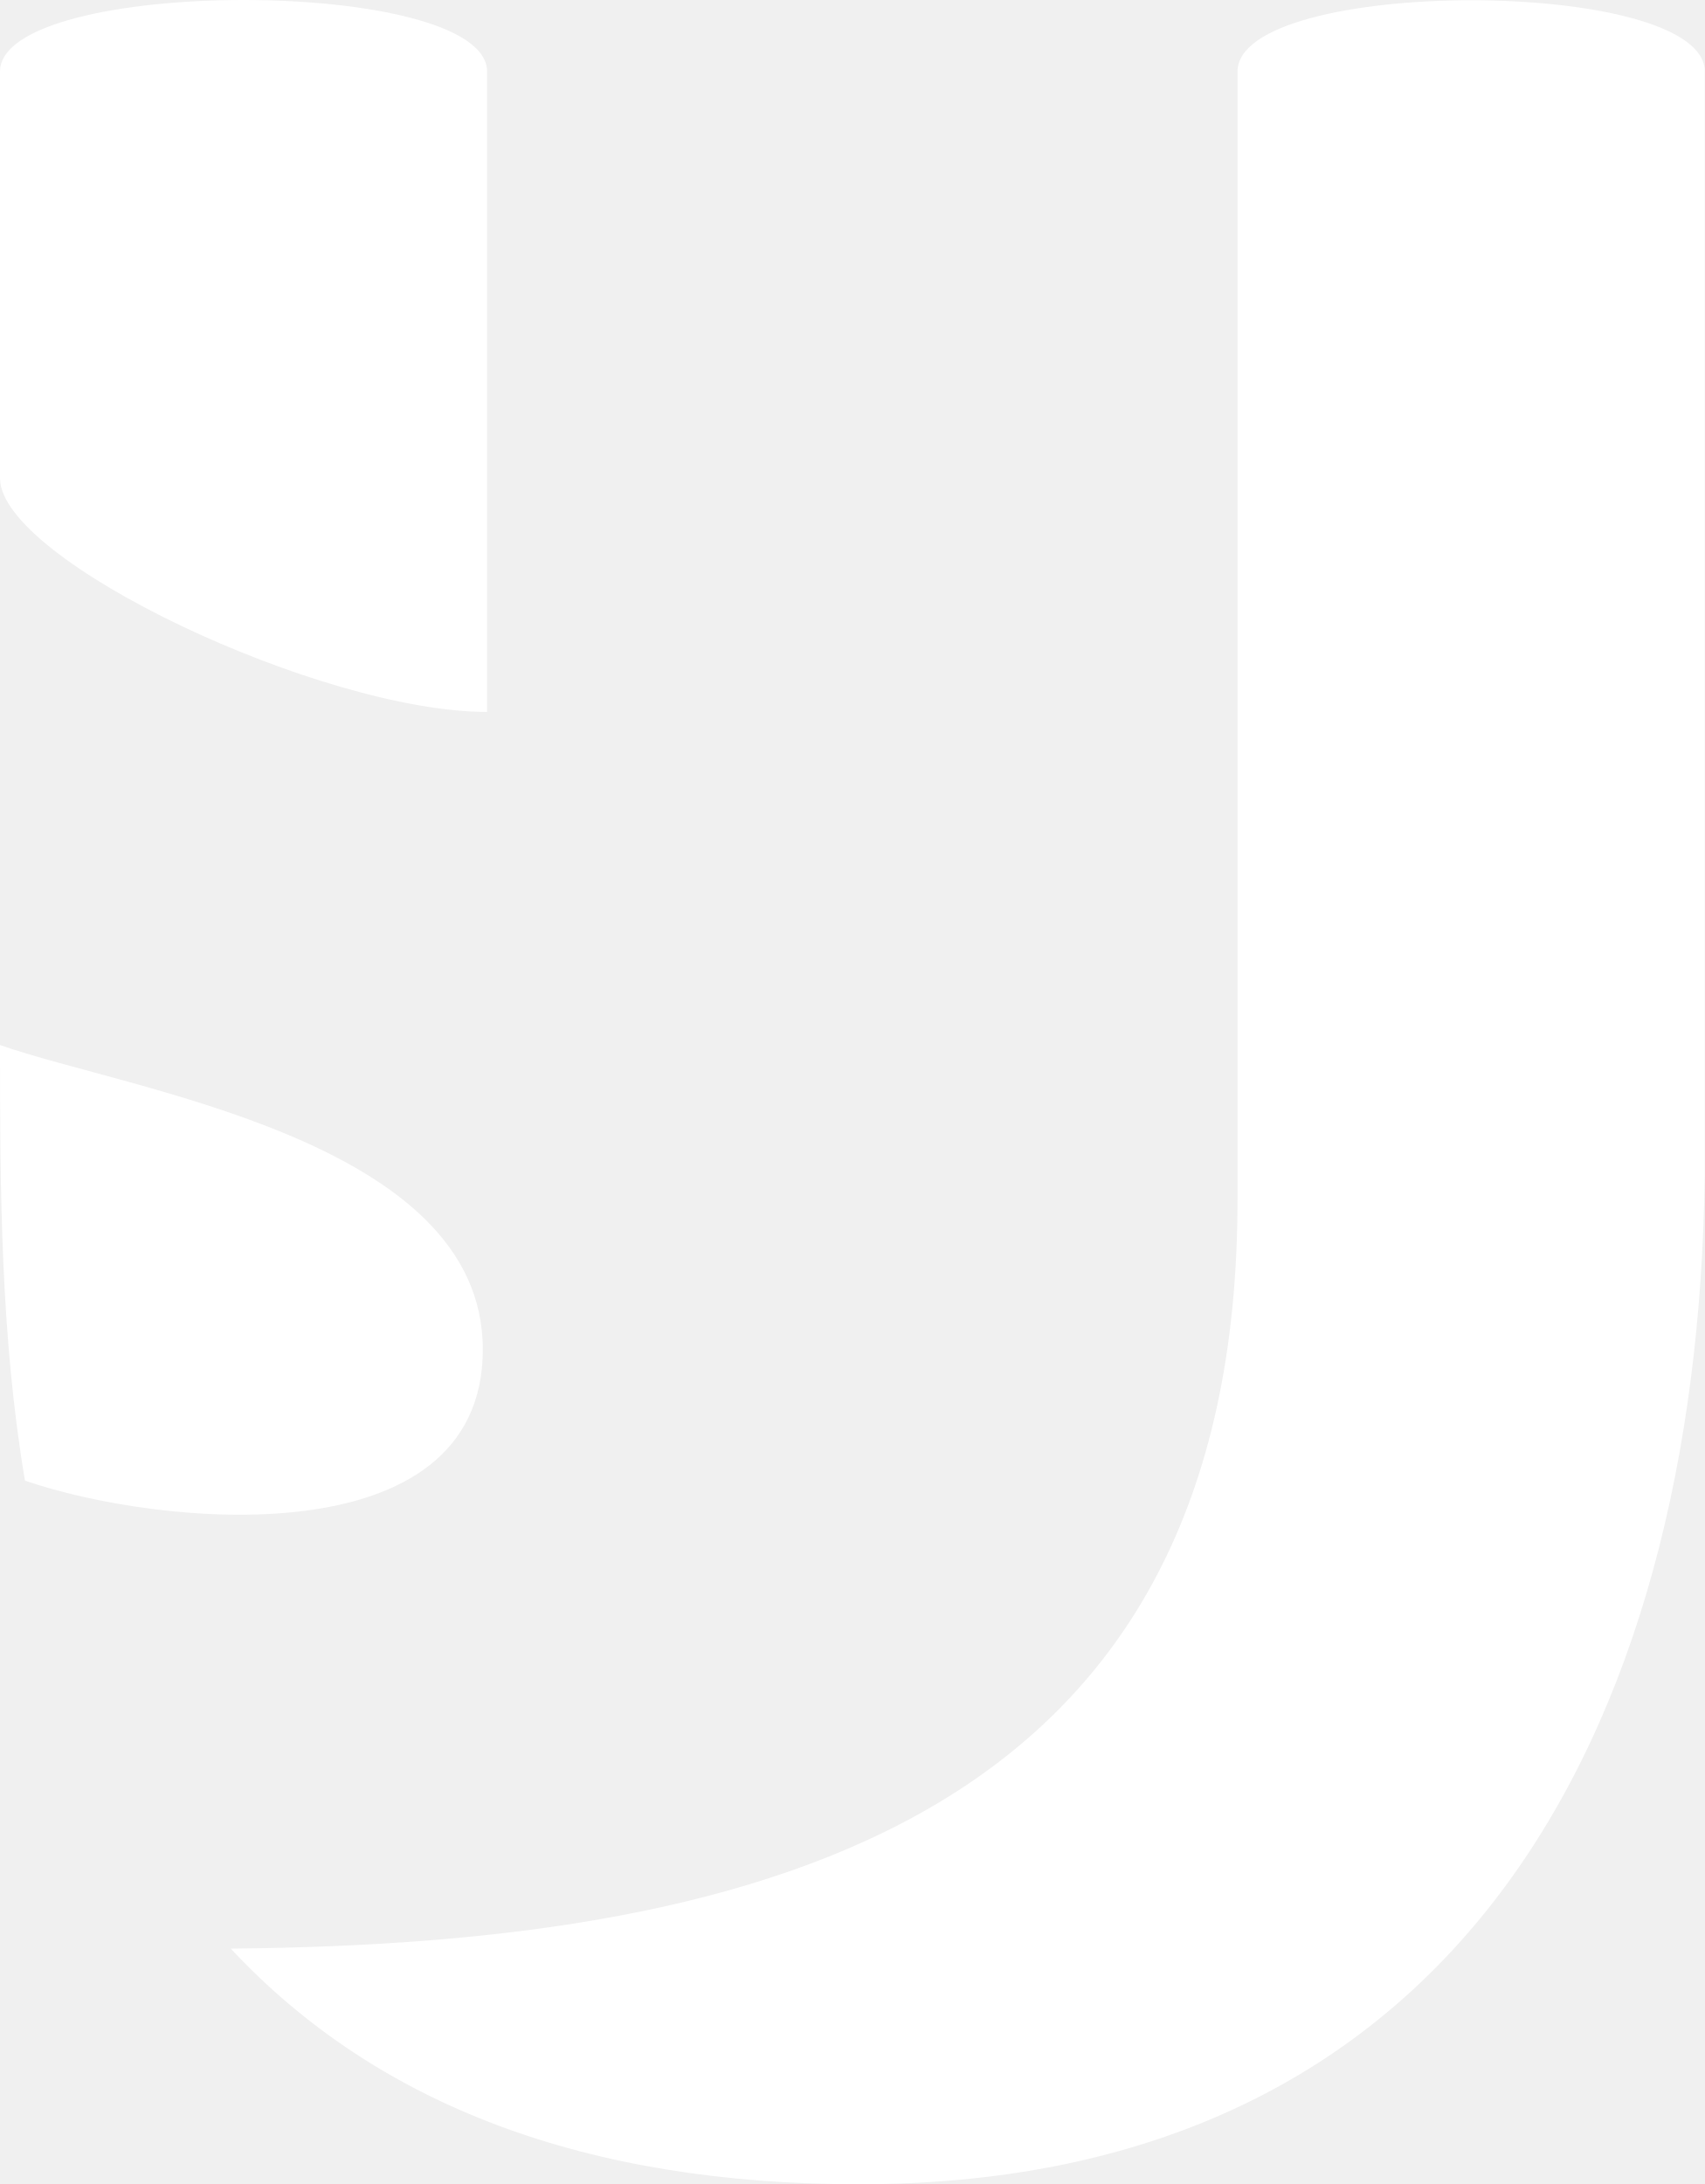
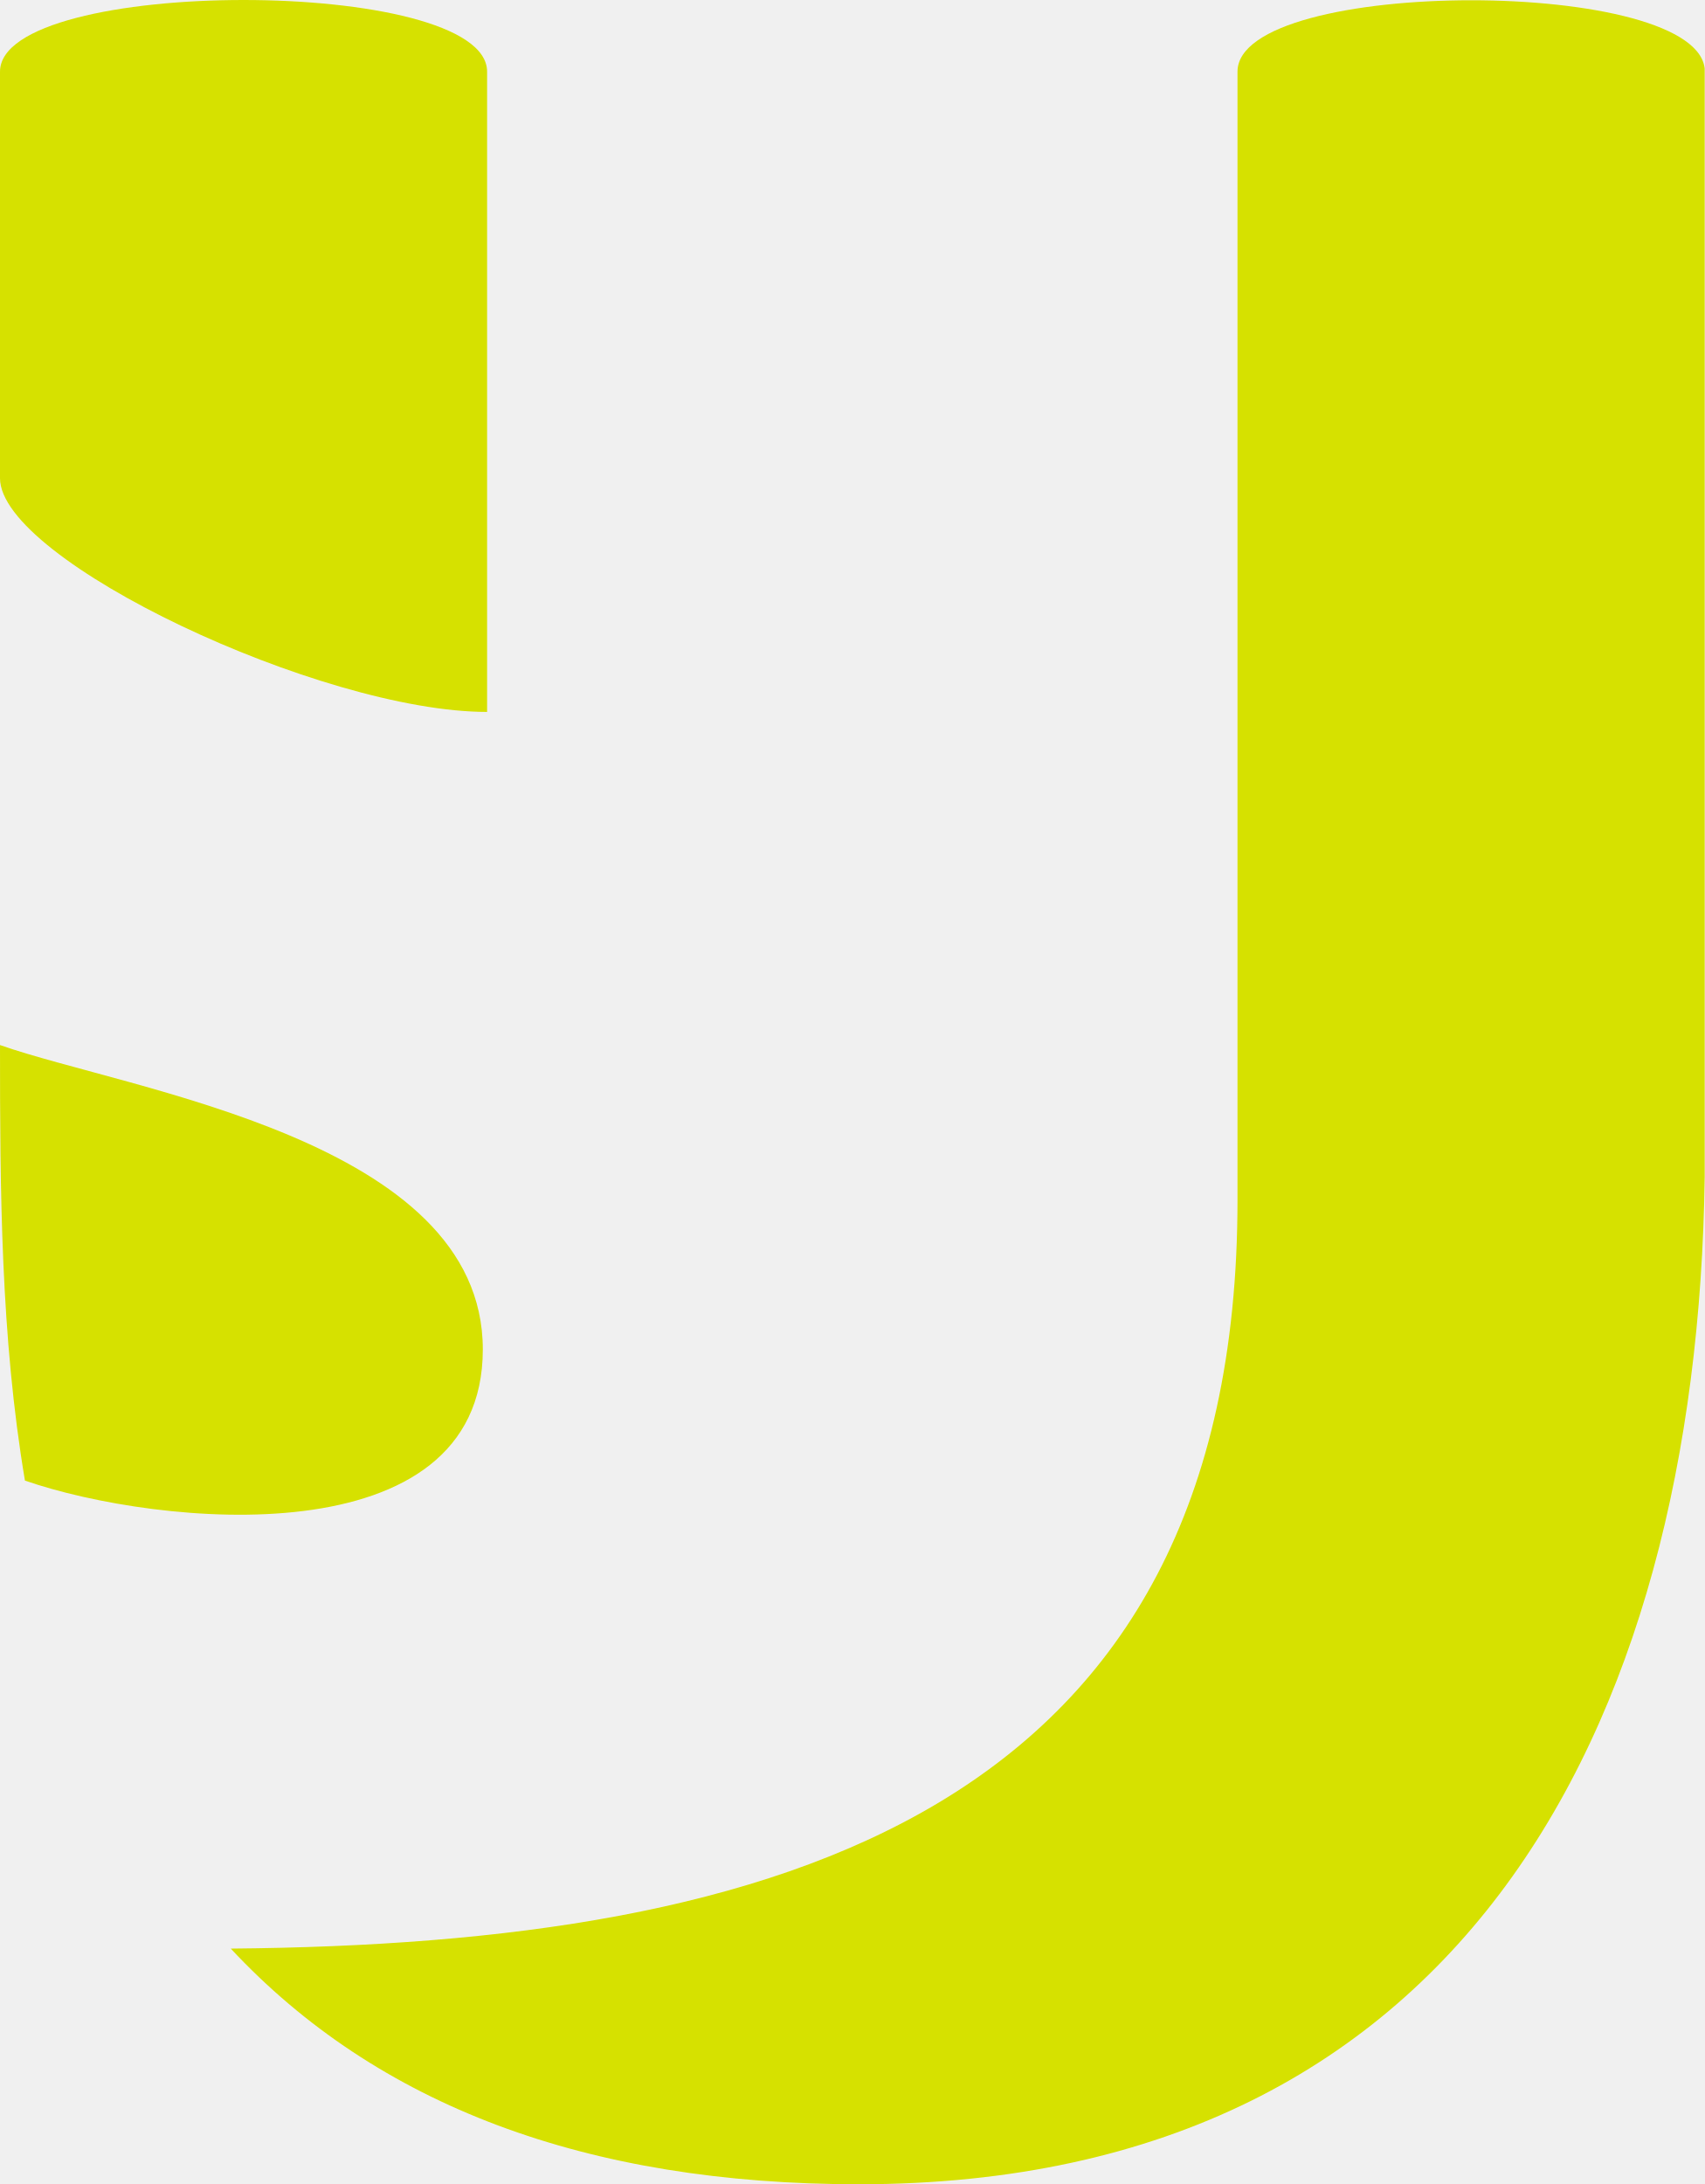
<svg xmlns="http://www.w3.org/2000/svg" width="452" height="579" viewBox="0 0 452 579" fill="none">
  <g clip-path="url(#clip0)">
-     <path d="M227.768 579.068C155.579 579.068 100.051 558.242 61.184 516.591C206.199 515.367 328.125 480.555 328.125 318.139V19.006C328.125 -6.242 452.045 -6.242 452.045 19.006V305.049C452.045 452.71 390.788 579.068 227.768 579.068Z" fill="#fff" />
-     <path d="M129.156 188.74V19.006C129.156 -6.335 -2.3086e-05 -6.335 0 19.006V126.774C0 148.585 85.214 188.74 129.156 188.74Z" fill="#fff" />
-     <path d="M0 277.052C0 315.697 0.185 354.278 6.612 392.521C41.787 404.69 128.019 413.405 128.019 357.745C128.019 302.085 34.214 289.085 0 277.052Z" fill="#fff" />
+     <path d="M227.768 579.068C155.579 579.068 100.051 558.242 61.184 516.591C206.199 515.367 328.125 480.555 328.125 318.139V19.006C328.125 -6.242 452.045 -6.242 452.045 19.006V305.049C452.045 452.71 390.788 579.068 227.768 579.068Z" fill="#d6e100" />
+     <path d="M129.156 188.74V19.006C129.156 -6.335 -2.3086e-05 -6.335 0 19.006V126.774C0 148.585 85.214 188.74 129.156 188.74Z" fill="#d6e100" />
+     <path d="M0 277.052C0 315.697 0.185 354.278 6.612 392.521C41.787 404.69 128.019 413.405 128.019 357.745C128.019 302.085 34.214 289.085 0 277.052Z" fill="#d6e100" />
  </g>
  <defs>
    <clipPath id="clip0">
      <rect width="452" height="579" fill="none" />
    </clipPath>
  </defs>
</svg>
